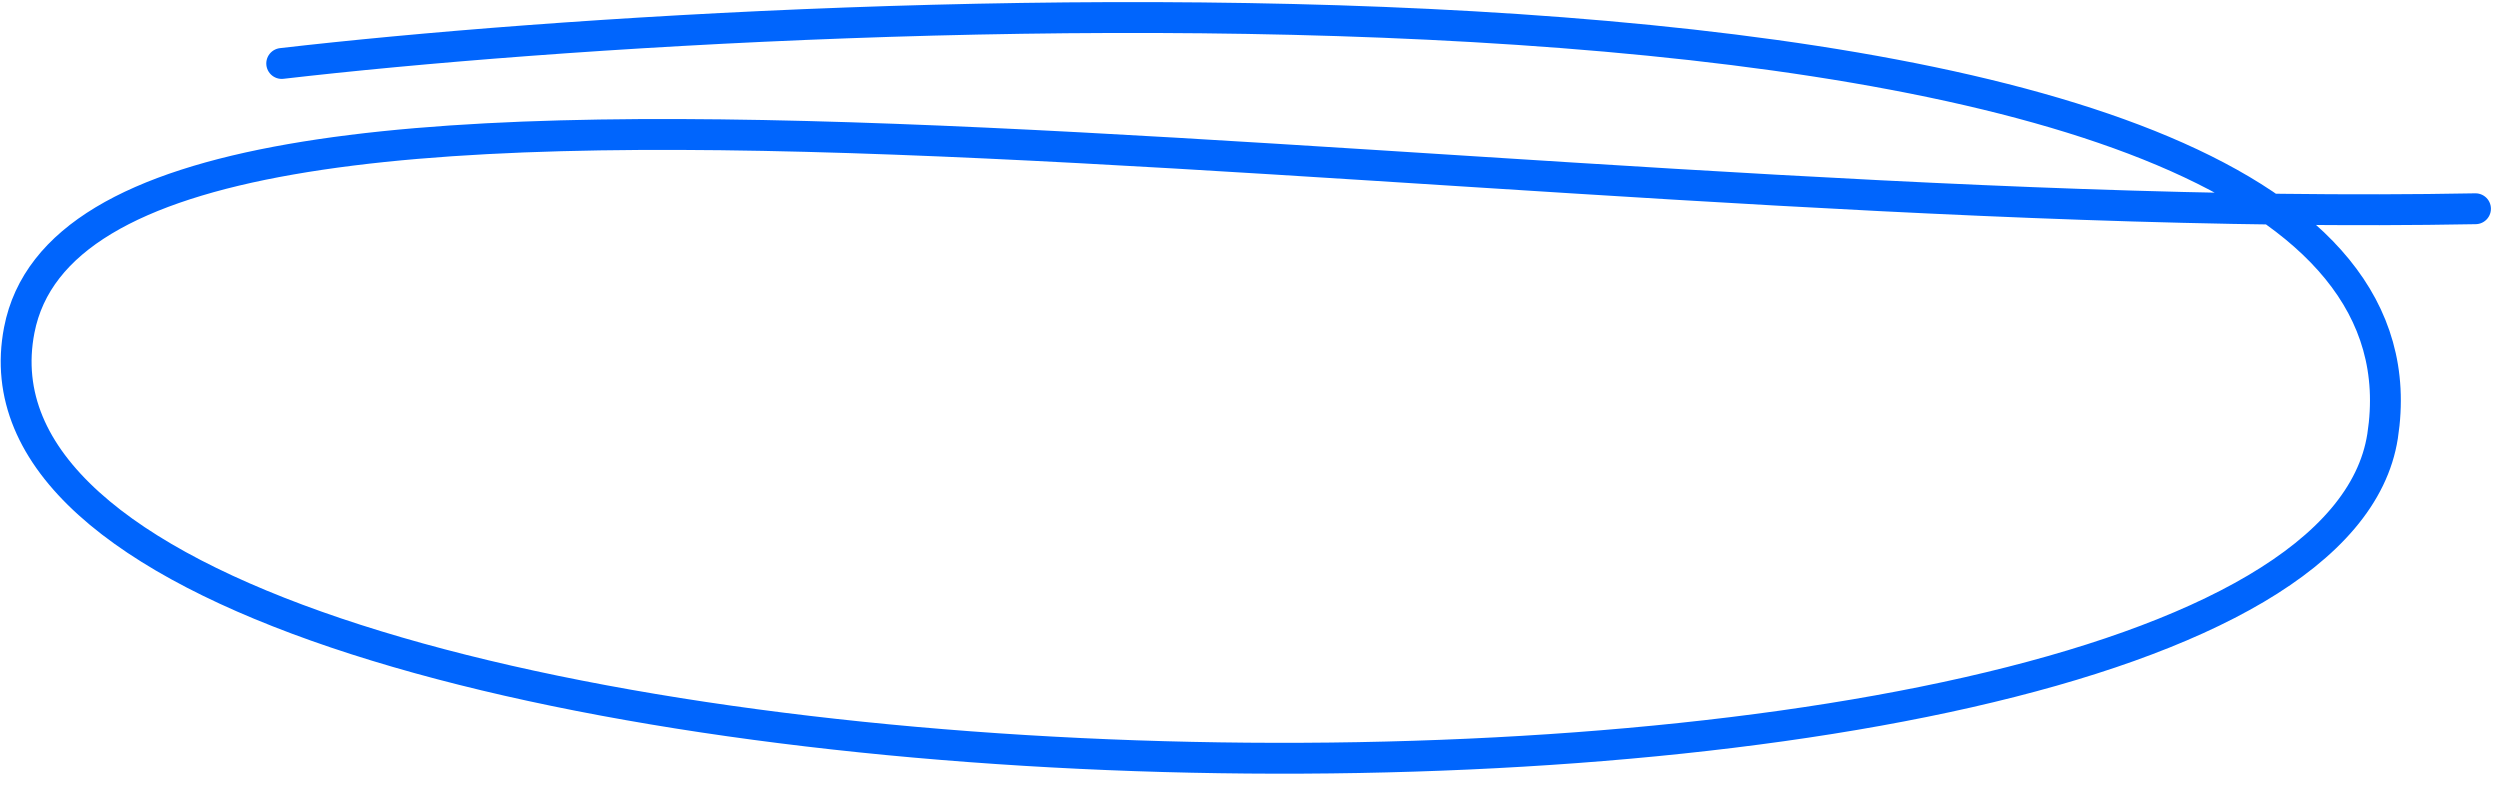
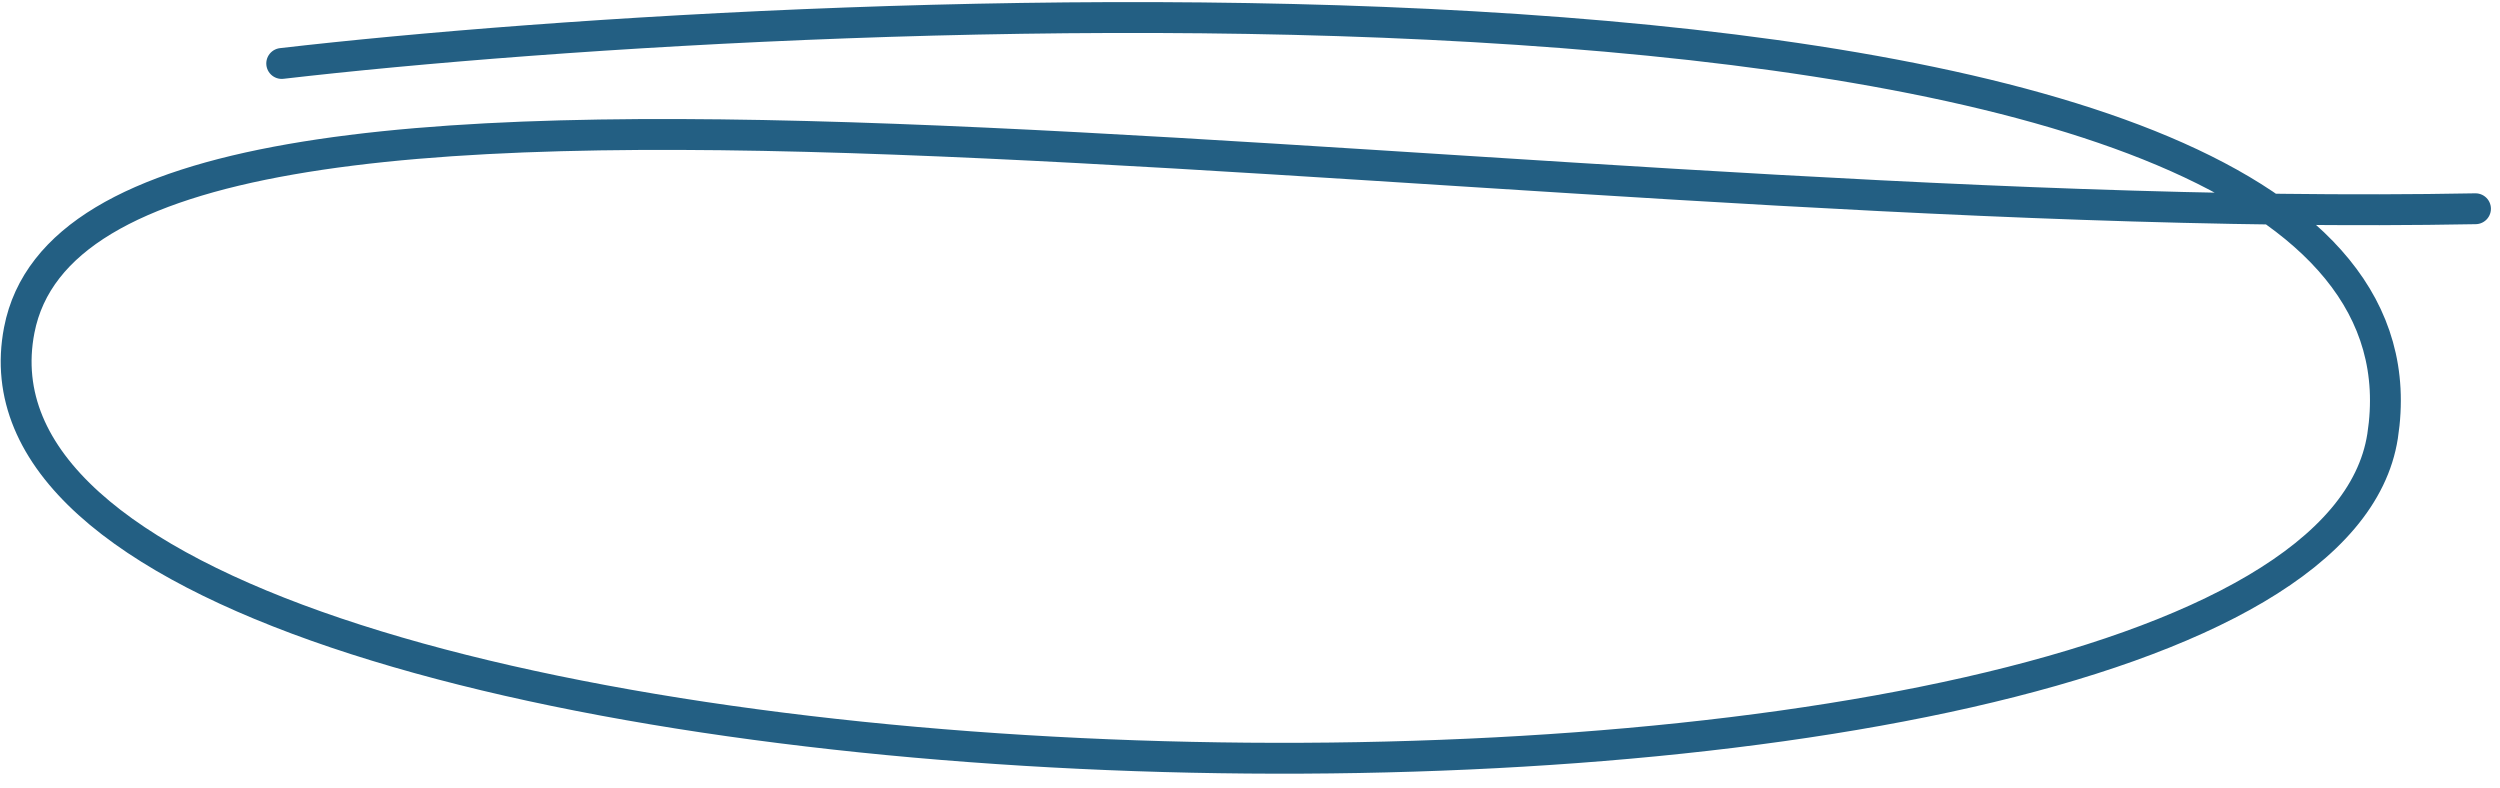
<svg xmlns="http://www.w3.org/2000/svg" width="162" height="51" viewBox="0 0 162 51" fill="none">
-   <path d="M160.412 13.527C94.858 14.764 5.833 -2.343 1.247 21.39C-5.275 55.14 149.647 58.901 154.392 28.26C159.581 -5.254 52.818 0.112 18.255 4.113" stroke="#0065FD" stroke-width="2" stroke-linecap="round" />
+   <path d="M160.412 13.527C94.858 14.764 5.833 -2.343 1.247 21.39C-5.275 55.14 149.647 58.901 154.392 28.26C159.581 -5.254 52.818 0.112 18.255 4.113" stroke="#235f83" stroke-width="2" stroke-linecap="round" />
</svg>
